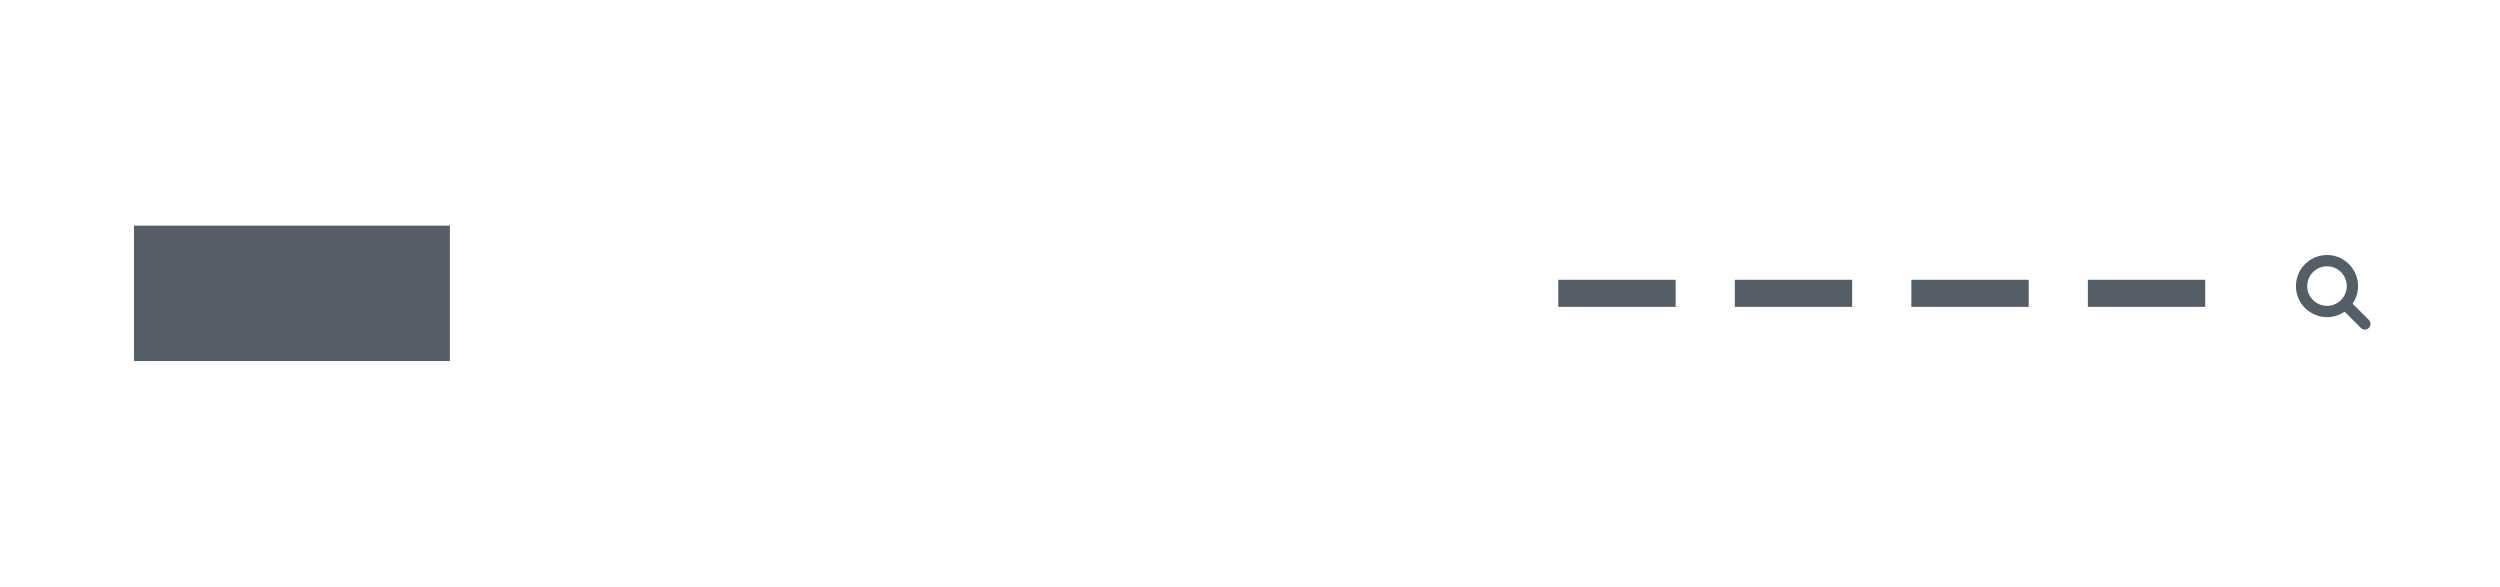
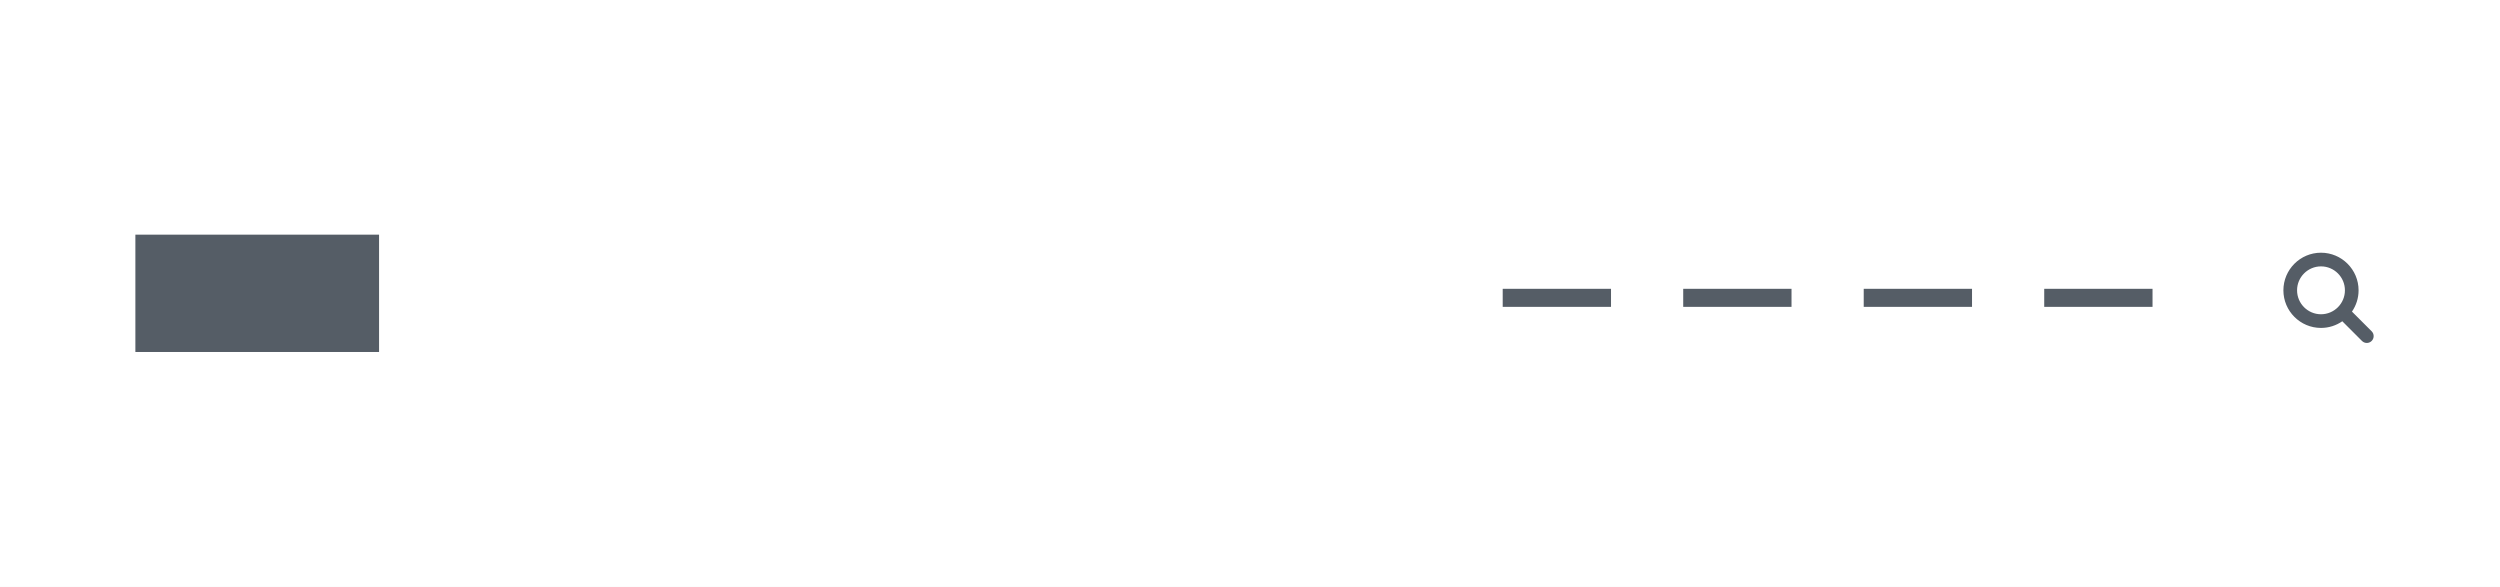
<svg xmlns="http://www.w3.org/2000/svg" height="130" viewBox="0 0 554 130" width="554">
  <g fill="none" fill-rule="evenodd">
    <path d="m0 0h554v130h-554z" fill="#fff" />
    <path d="m0 0h555v130h-555z" fill="#fff" />
    <g fill="#555d66">
-       <path d="m524.934 70.893-3.603-3.604c.763-1.109 1.212-2.449 1.212-3.894 0-3.797-3.087-6.886-6.881-6.886-3.794 0-6.883 3.088-6.883 6.886 0 3.796 3.087 6.885 6.883 6.885 1.449 0 2.792-.452 3.902-1.219l3.602 3.604c.244.244.564.367.884.367s.64-.123.884-.367c.489-.491.489-1.282 0-1.771zm-13.652-7.499c0-2.417 1.965-4.383 4.381-4.383s4.38 1.966 4.38 4.383c0 1.205-.489 2.298-1.28 3.091-.001.002-.001.002-.002.002-.002.001-.003.004-.004.005-.793.793-1.887 1.284-3.095 1.284-2.415 0-4.379-1.965-4.379-4.382z" />
-       <path d="m29.699 50h70v30h-70z" />
-       <path d="m462.674 62h26v6h-26z" />
-       <path d="m423.555 62h26v6h-26z" />
-       <path d="m384.436 62h26v6h-26z" />
-       <path d="m345.316 62h26v6h-26z" />
+       <path d="m525.556 73.412-4.362-4.363c.924-1.342 1.467-2.964 1.467-4.714 0-4.596-3.737-8.335-8.33-8.335-4.593 0-8.331 3.738-8.331 8.335 0 4.595 3.737 8.333 8.331 8.333 1.753 0 3.38-.547 4.723-1.476l4.361 4.363c.295.295.683.444 1.071.444.388 0 .775-.149 1.071-.444.592-.594.592-1.552 0-2.144zm-16.526-9.077c0-2.925 2.379-5.305 5.303-5.305 2.924 0 5.302 2.38 5.302 5.305 0 1.459-.592 2.781-1.549 3.742-.002.002-.002.002-.003.002-.002.002-.003.005-.005.006-.96.96-2.285 1.554-3.746 1.554-2.924 0-5.301-2.379-5.301-5.304z" />
+       <path d="m30 52h54v26h-54z" />
+       <path d="m453 64h24v4h-24z" />
+       <path d="m413 64h24v4h-24z" />
+       <path d="m373 64h24v4h-24z" />
+       <path d="m333 64h24v4h-24z" />
    </g>
  </g>
</svg>
